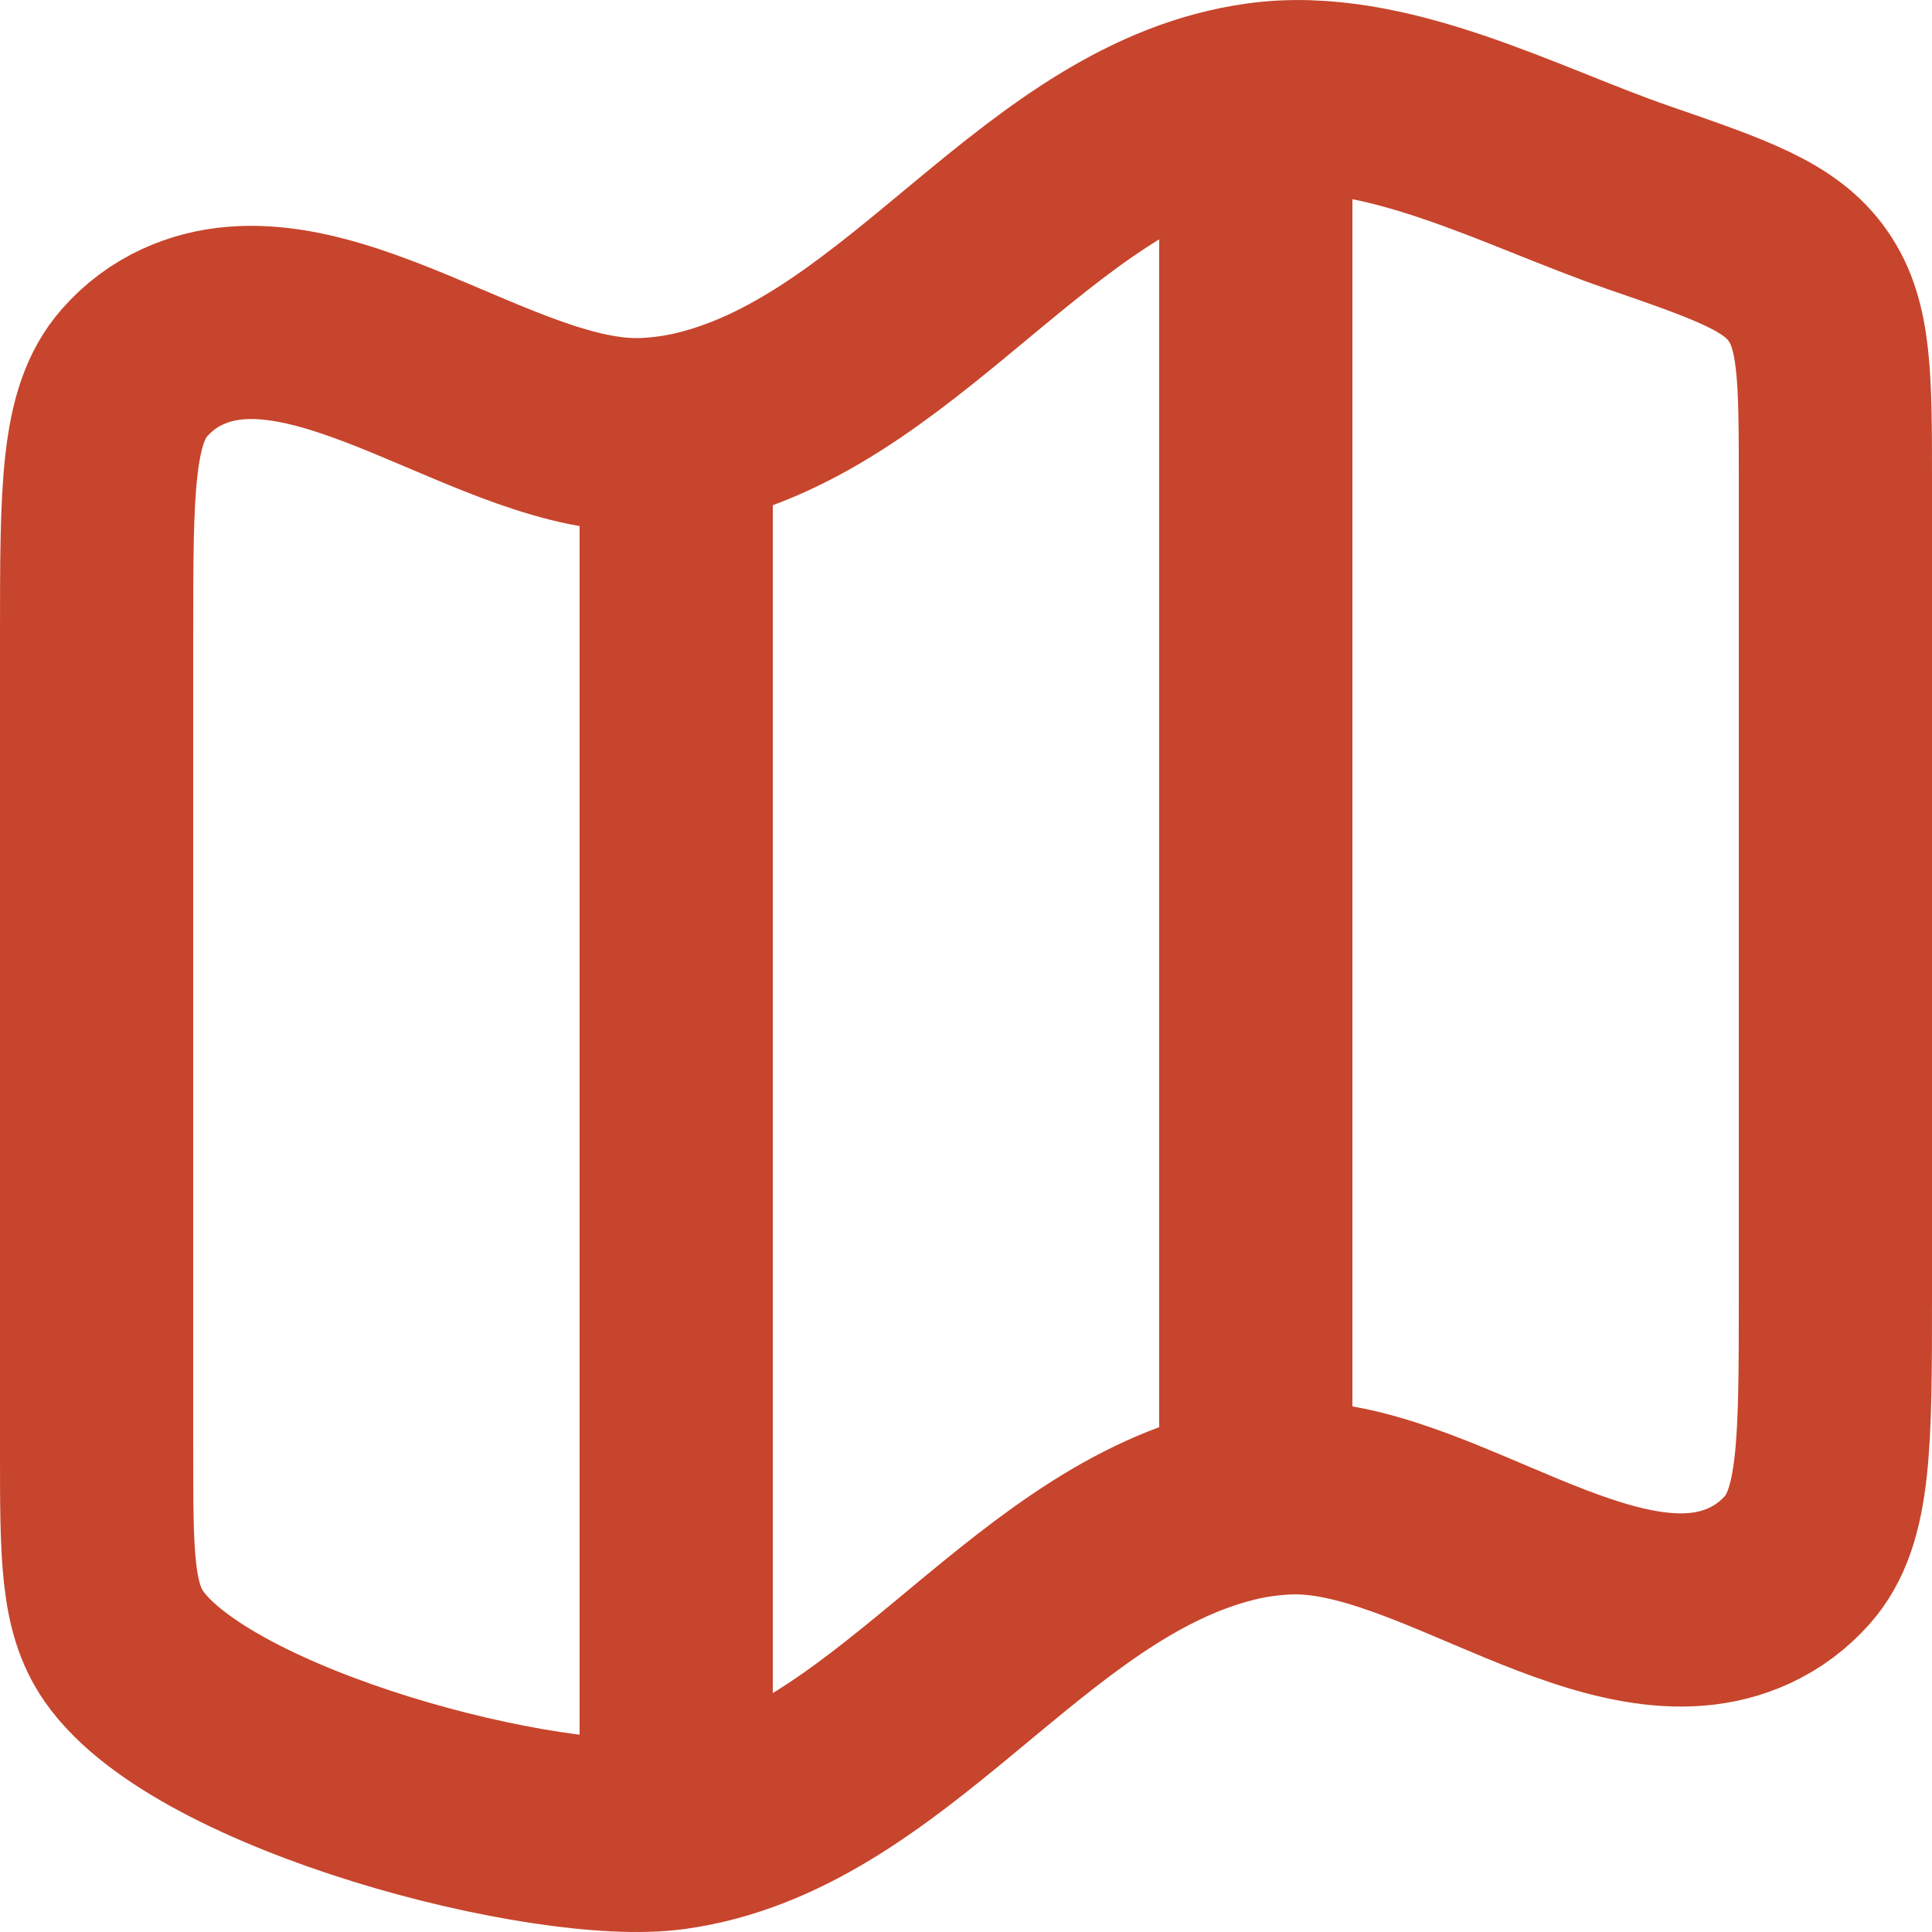
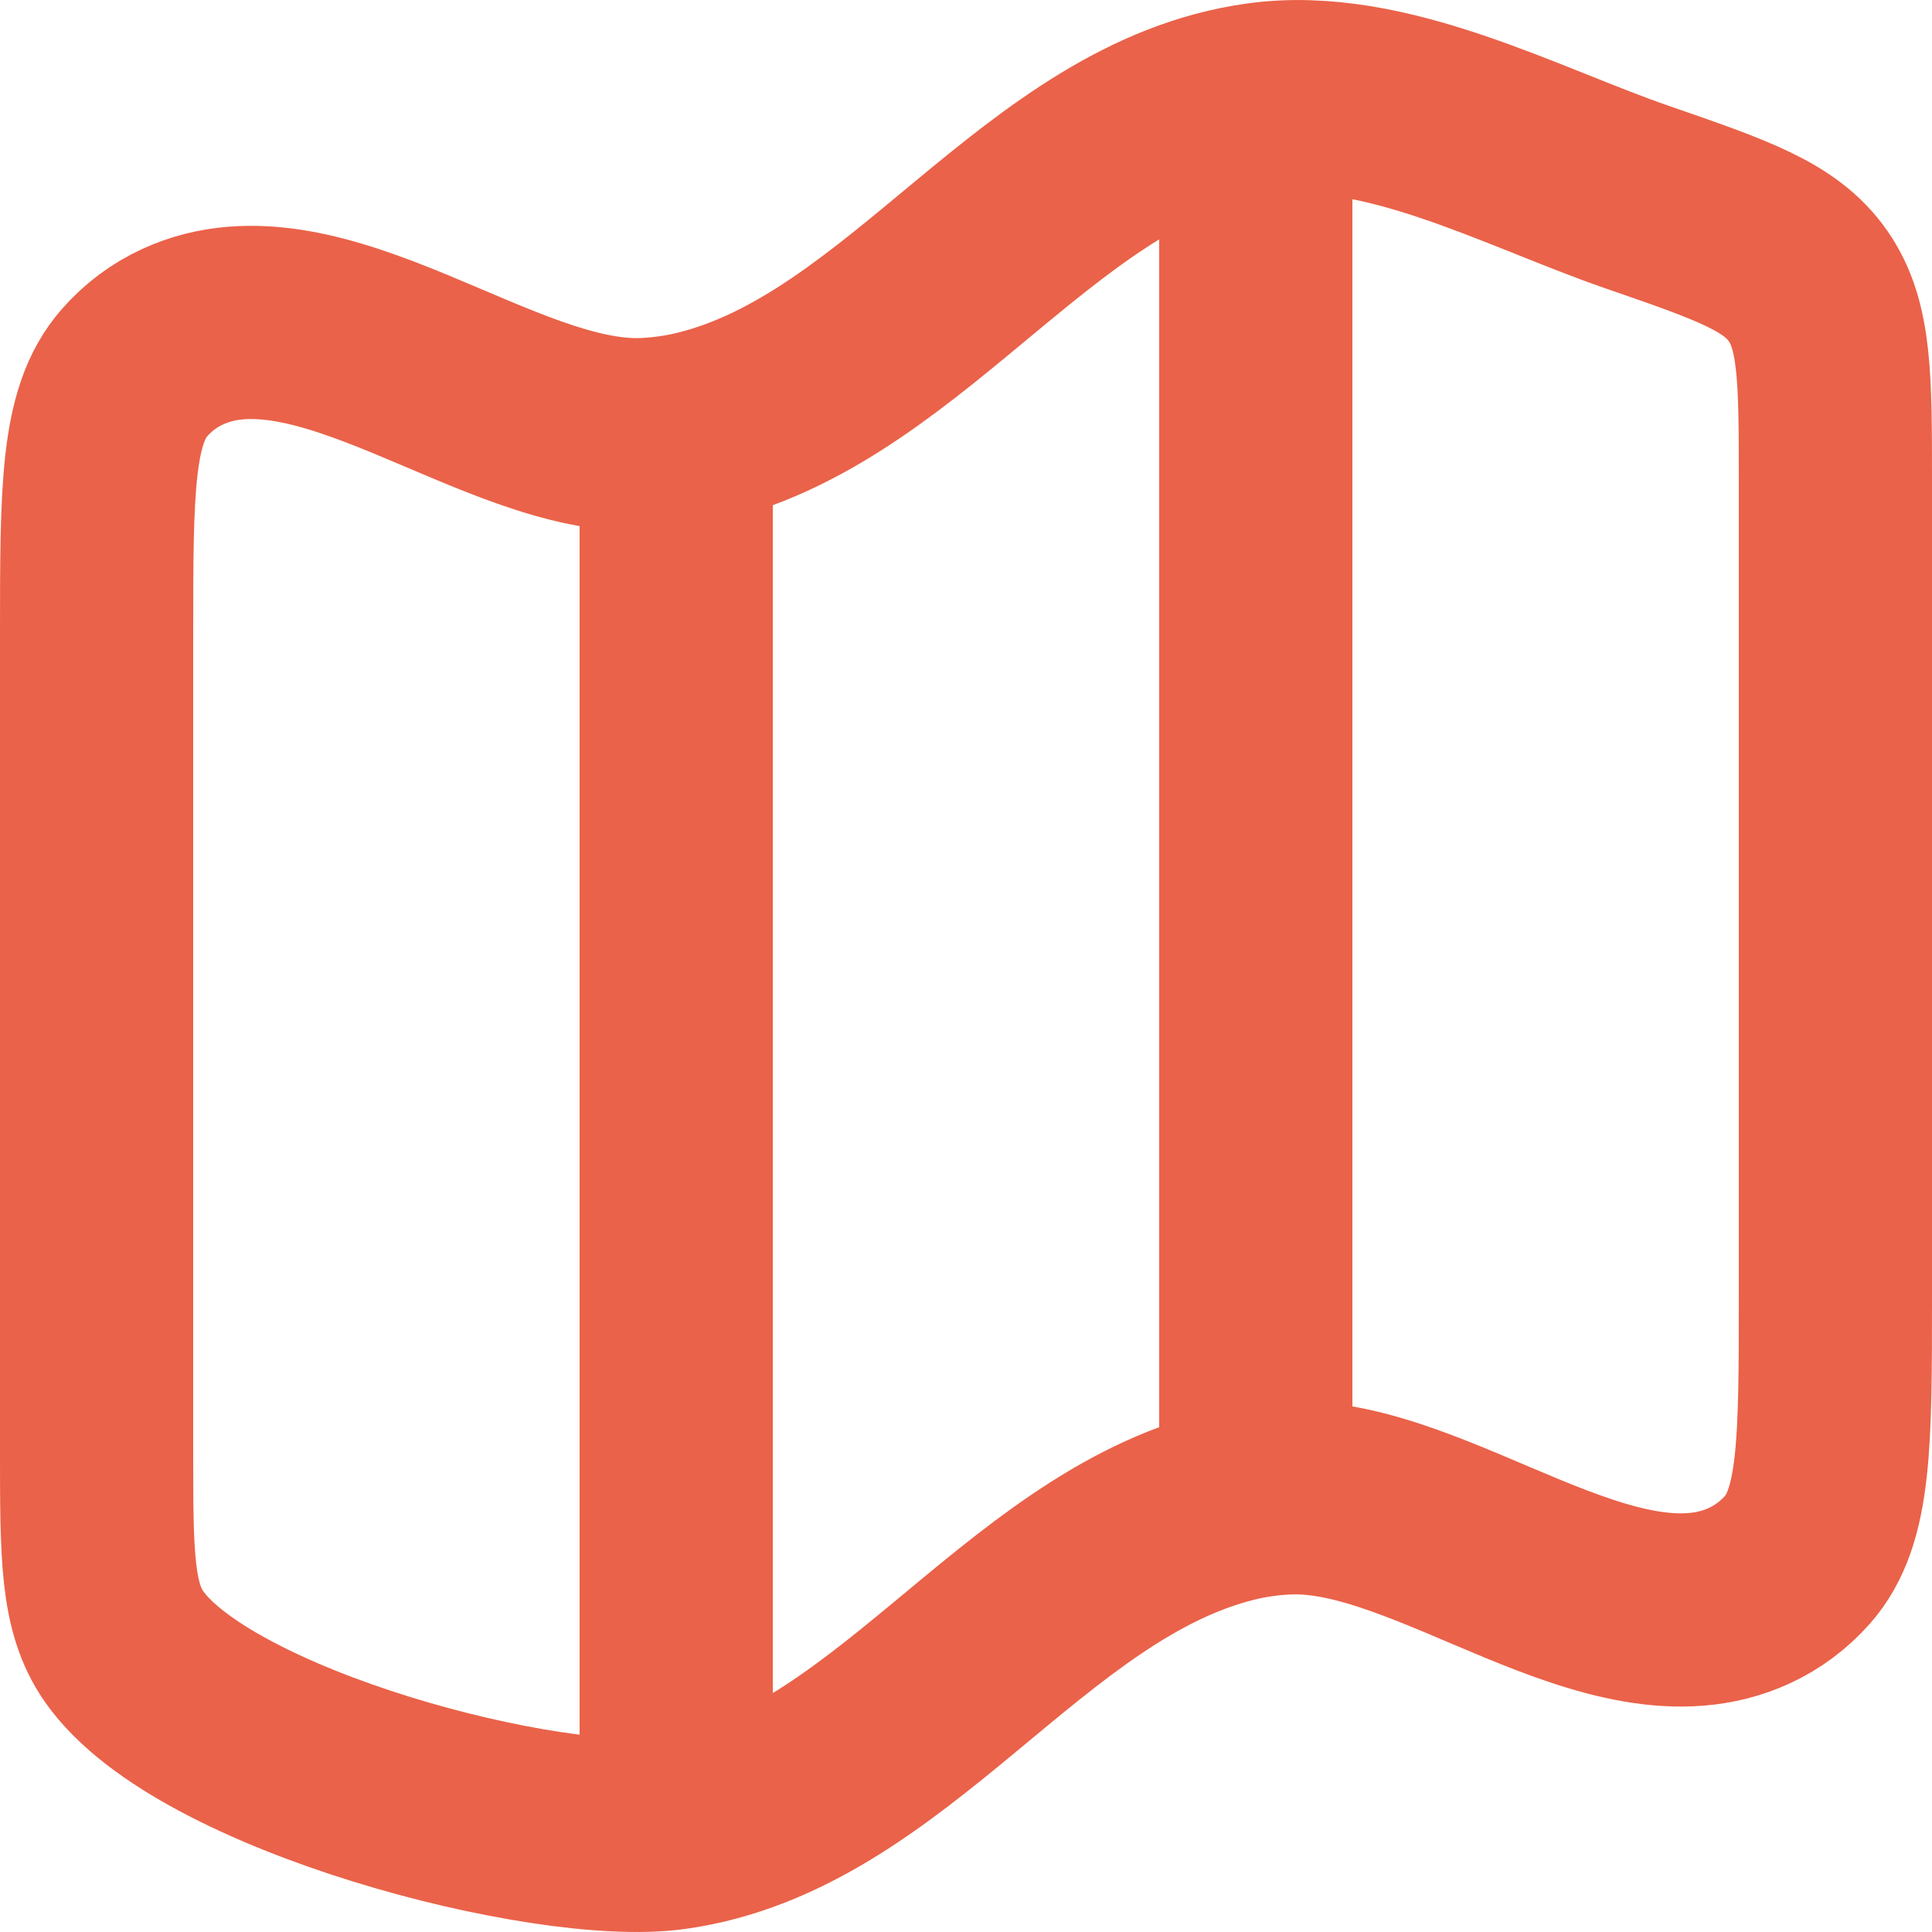
<svg xmlns="http://www.w3.org/2000/svg" width="20" height="20" viewBox="0 0 20 20" fill="none">
-   <path d="M7 4.541V18.796M13 1.181V15.436M1 6.593C1 5.066 1 4.303 1.393 3.858C1.532 3.699 1.701 3.573 1.89 3.486C3.306 2.833 5.162 4.552 6.66 4.499C6.858 4.491 7.054 4.464 7.247 4.417C9.431 3.882 10.799 1.337 13.045 1.027C14.332 0.847 15.745 1.625 16.949 2.041C17.939 2.383 18.434 2.554 18.717 2.961C19 3.368 19 3.91 19 4.99V13.412C19 14.938 19 15.702 18.607 16.147C18.469 16.303 18.3 16.43 18.11 16.518C16.694 17.171 14.838 15.453 13.34 15.506C13.142 15.513 12.945 15.54 12.753 15.587C10.569 16.122 9.201 18.667 6.955 18.978C5.674 19.156 2.108 18.228 1.283 17.043C1 16.636 1 16.096 1 15.014V6.593Z" stroke="#c7452c" stroke-width="2" stroke-linecap="round" stroke-linejoin="round" />
+   <path d="M7 4.541V18.796M13 1.181V15.436M1 6.593C1 5.066 1 4.303 1.393 3.858C1.532 3.699 1.701 3.573 1.89 3.486C3.306 2.833 5.162 4.552 6.66 4.499C6.858 4.491 7.054 4.464 7.247 4.417C9.431 3.882 10.799 1.337 13.045 1.027C14.332 0.847 15.745 1.625 16.949 2.041C17.939 2.383 18.434 2.554 18.717 2.961C19 3.368 19 3.91 19 4.99V13.412C19 14.938 19 15.702 18.607 16.147C18.469 16.303 18.3 16.43 18.11 16.518C16.694 17.171 14.838 15.453 13.34 15.506C13.142 15.513 12.945 15.54 12.753 15.587C10.569 16.122 9.201 18.667 6.955 18.978C5.674 19.156 2.108 18.228 1.283 17.043C1 16.636 1 16.096 1 15.014V6.593Z" stroke="#EA6249" stroke-width="2" stroke-linecap="round" stroke-linejoin="round" />
</svg>
